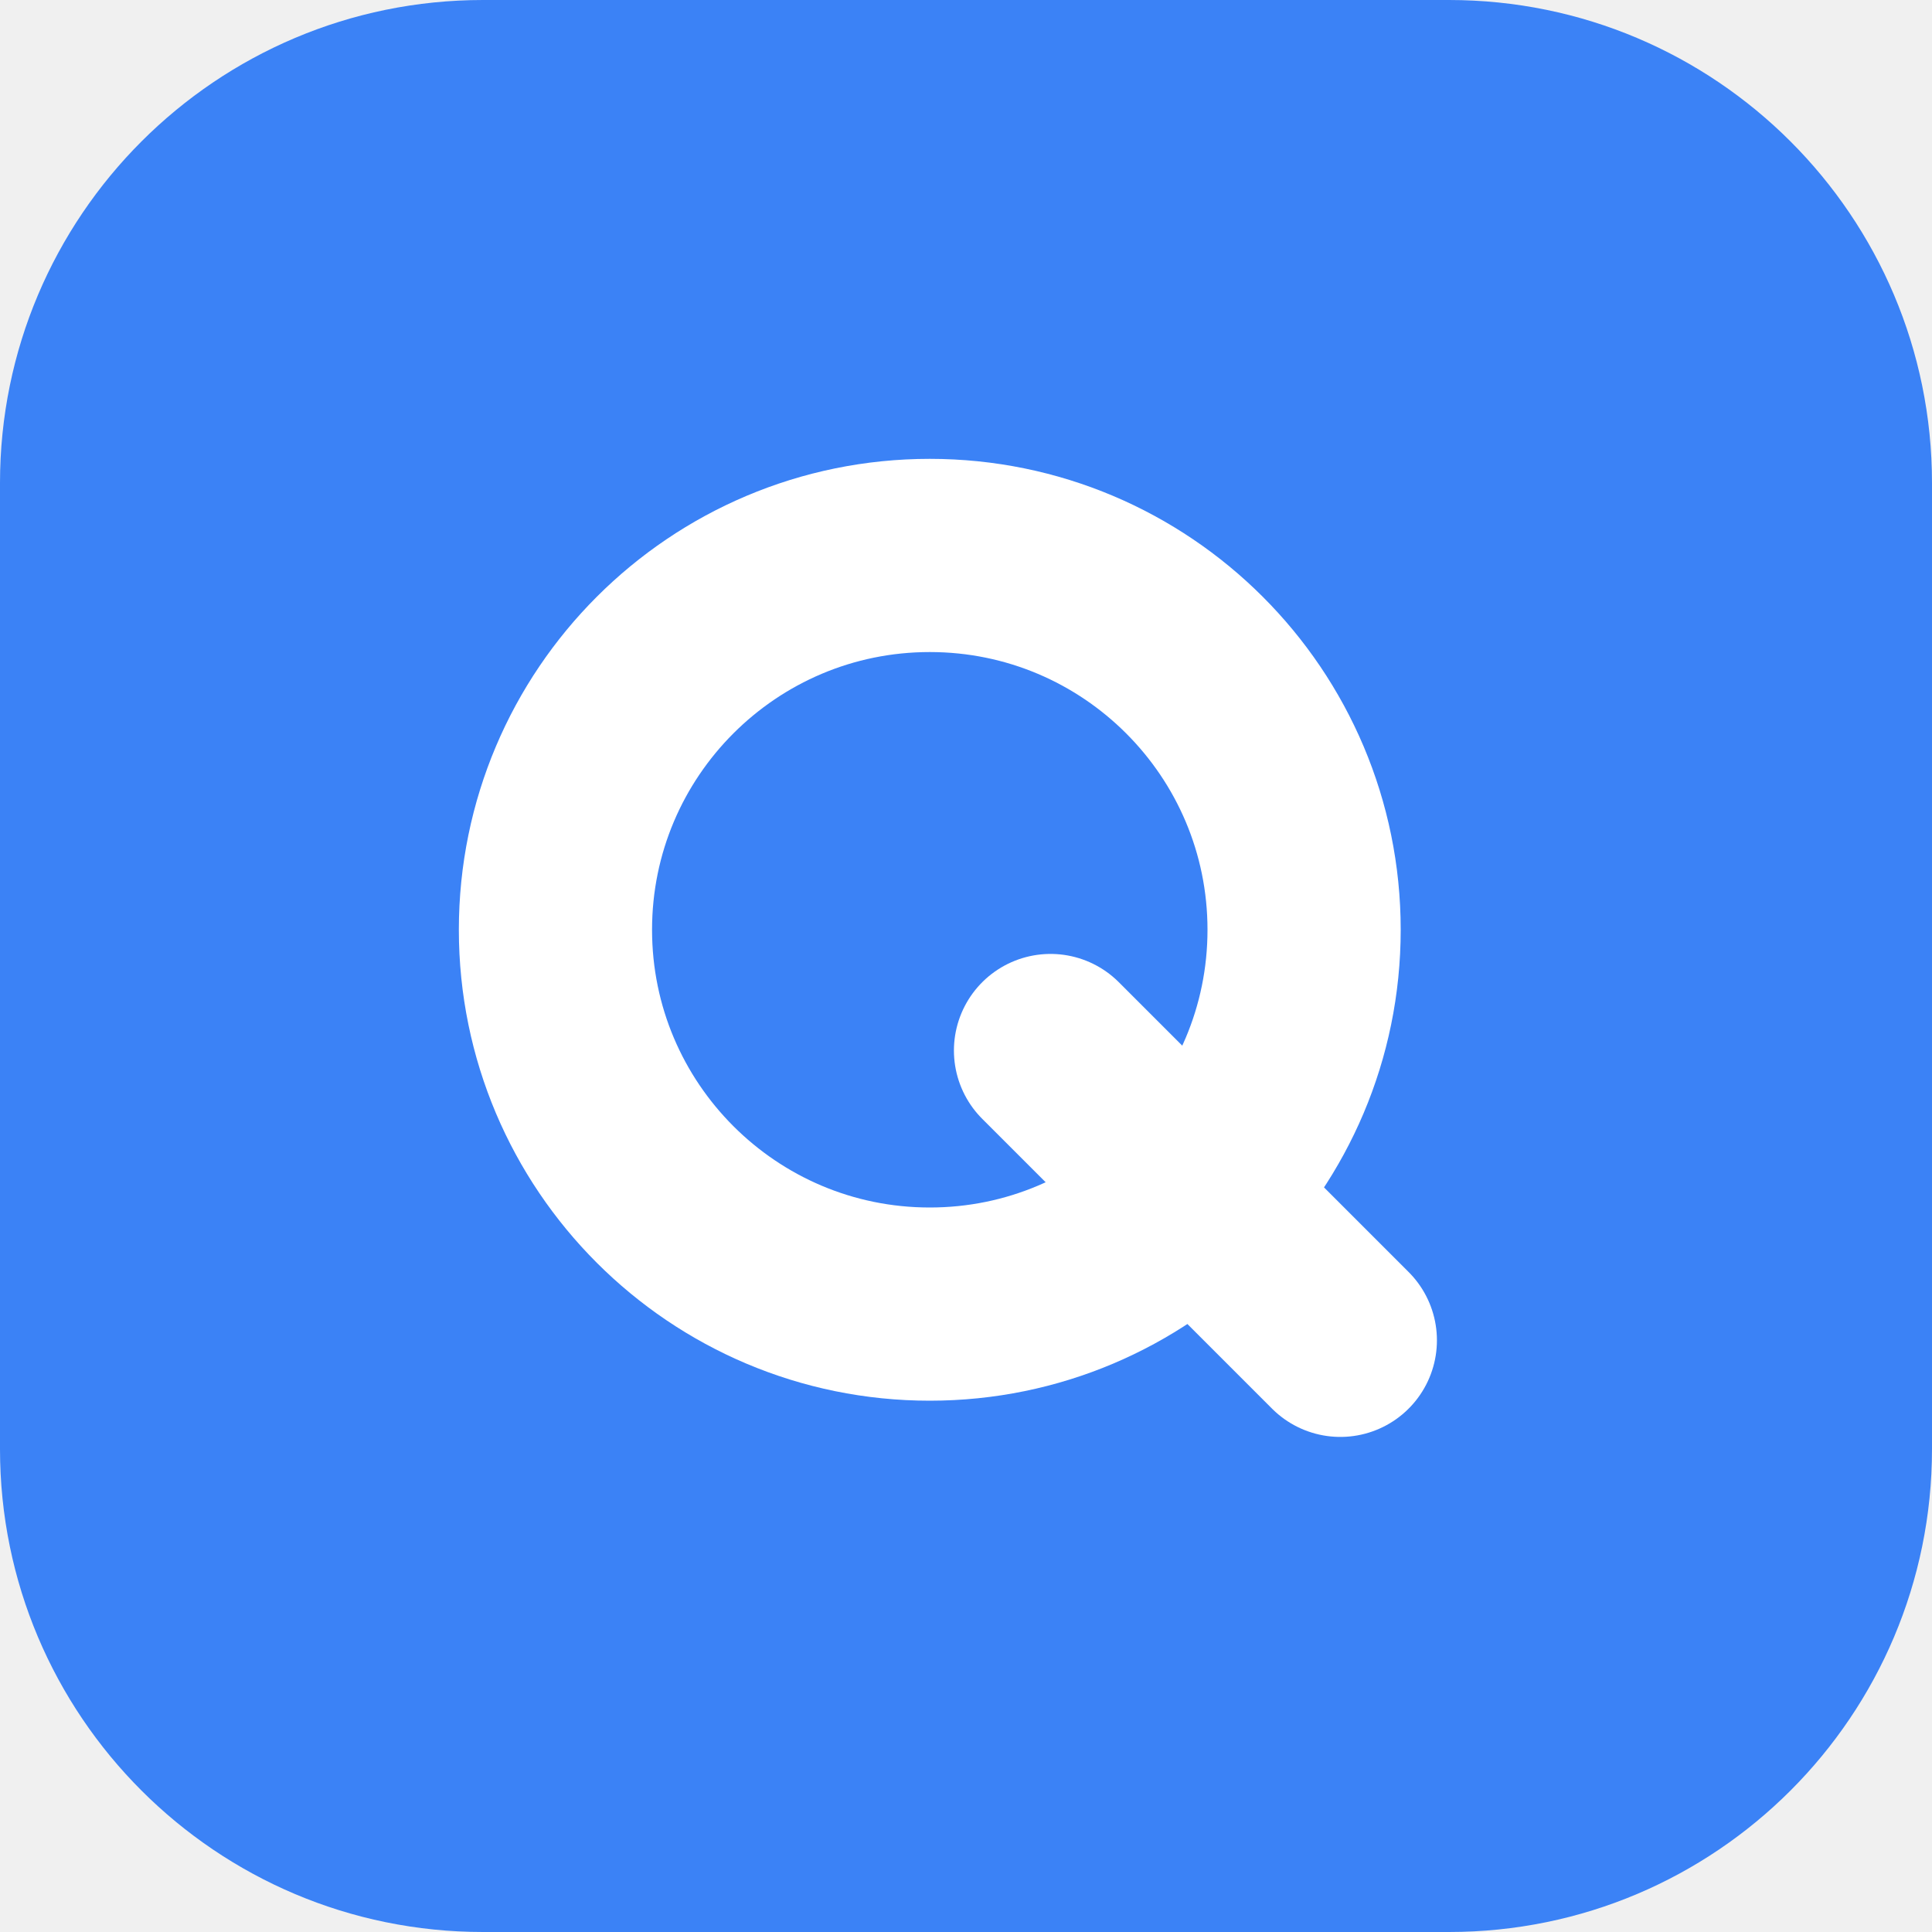
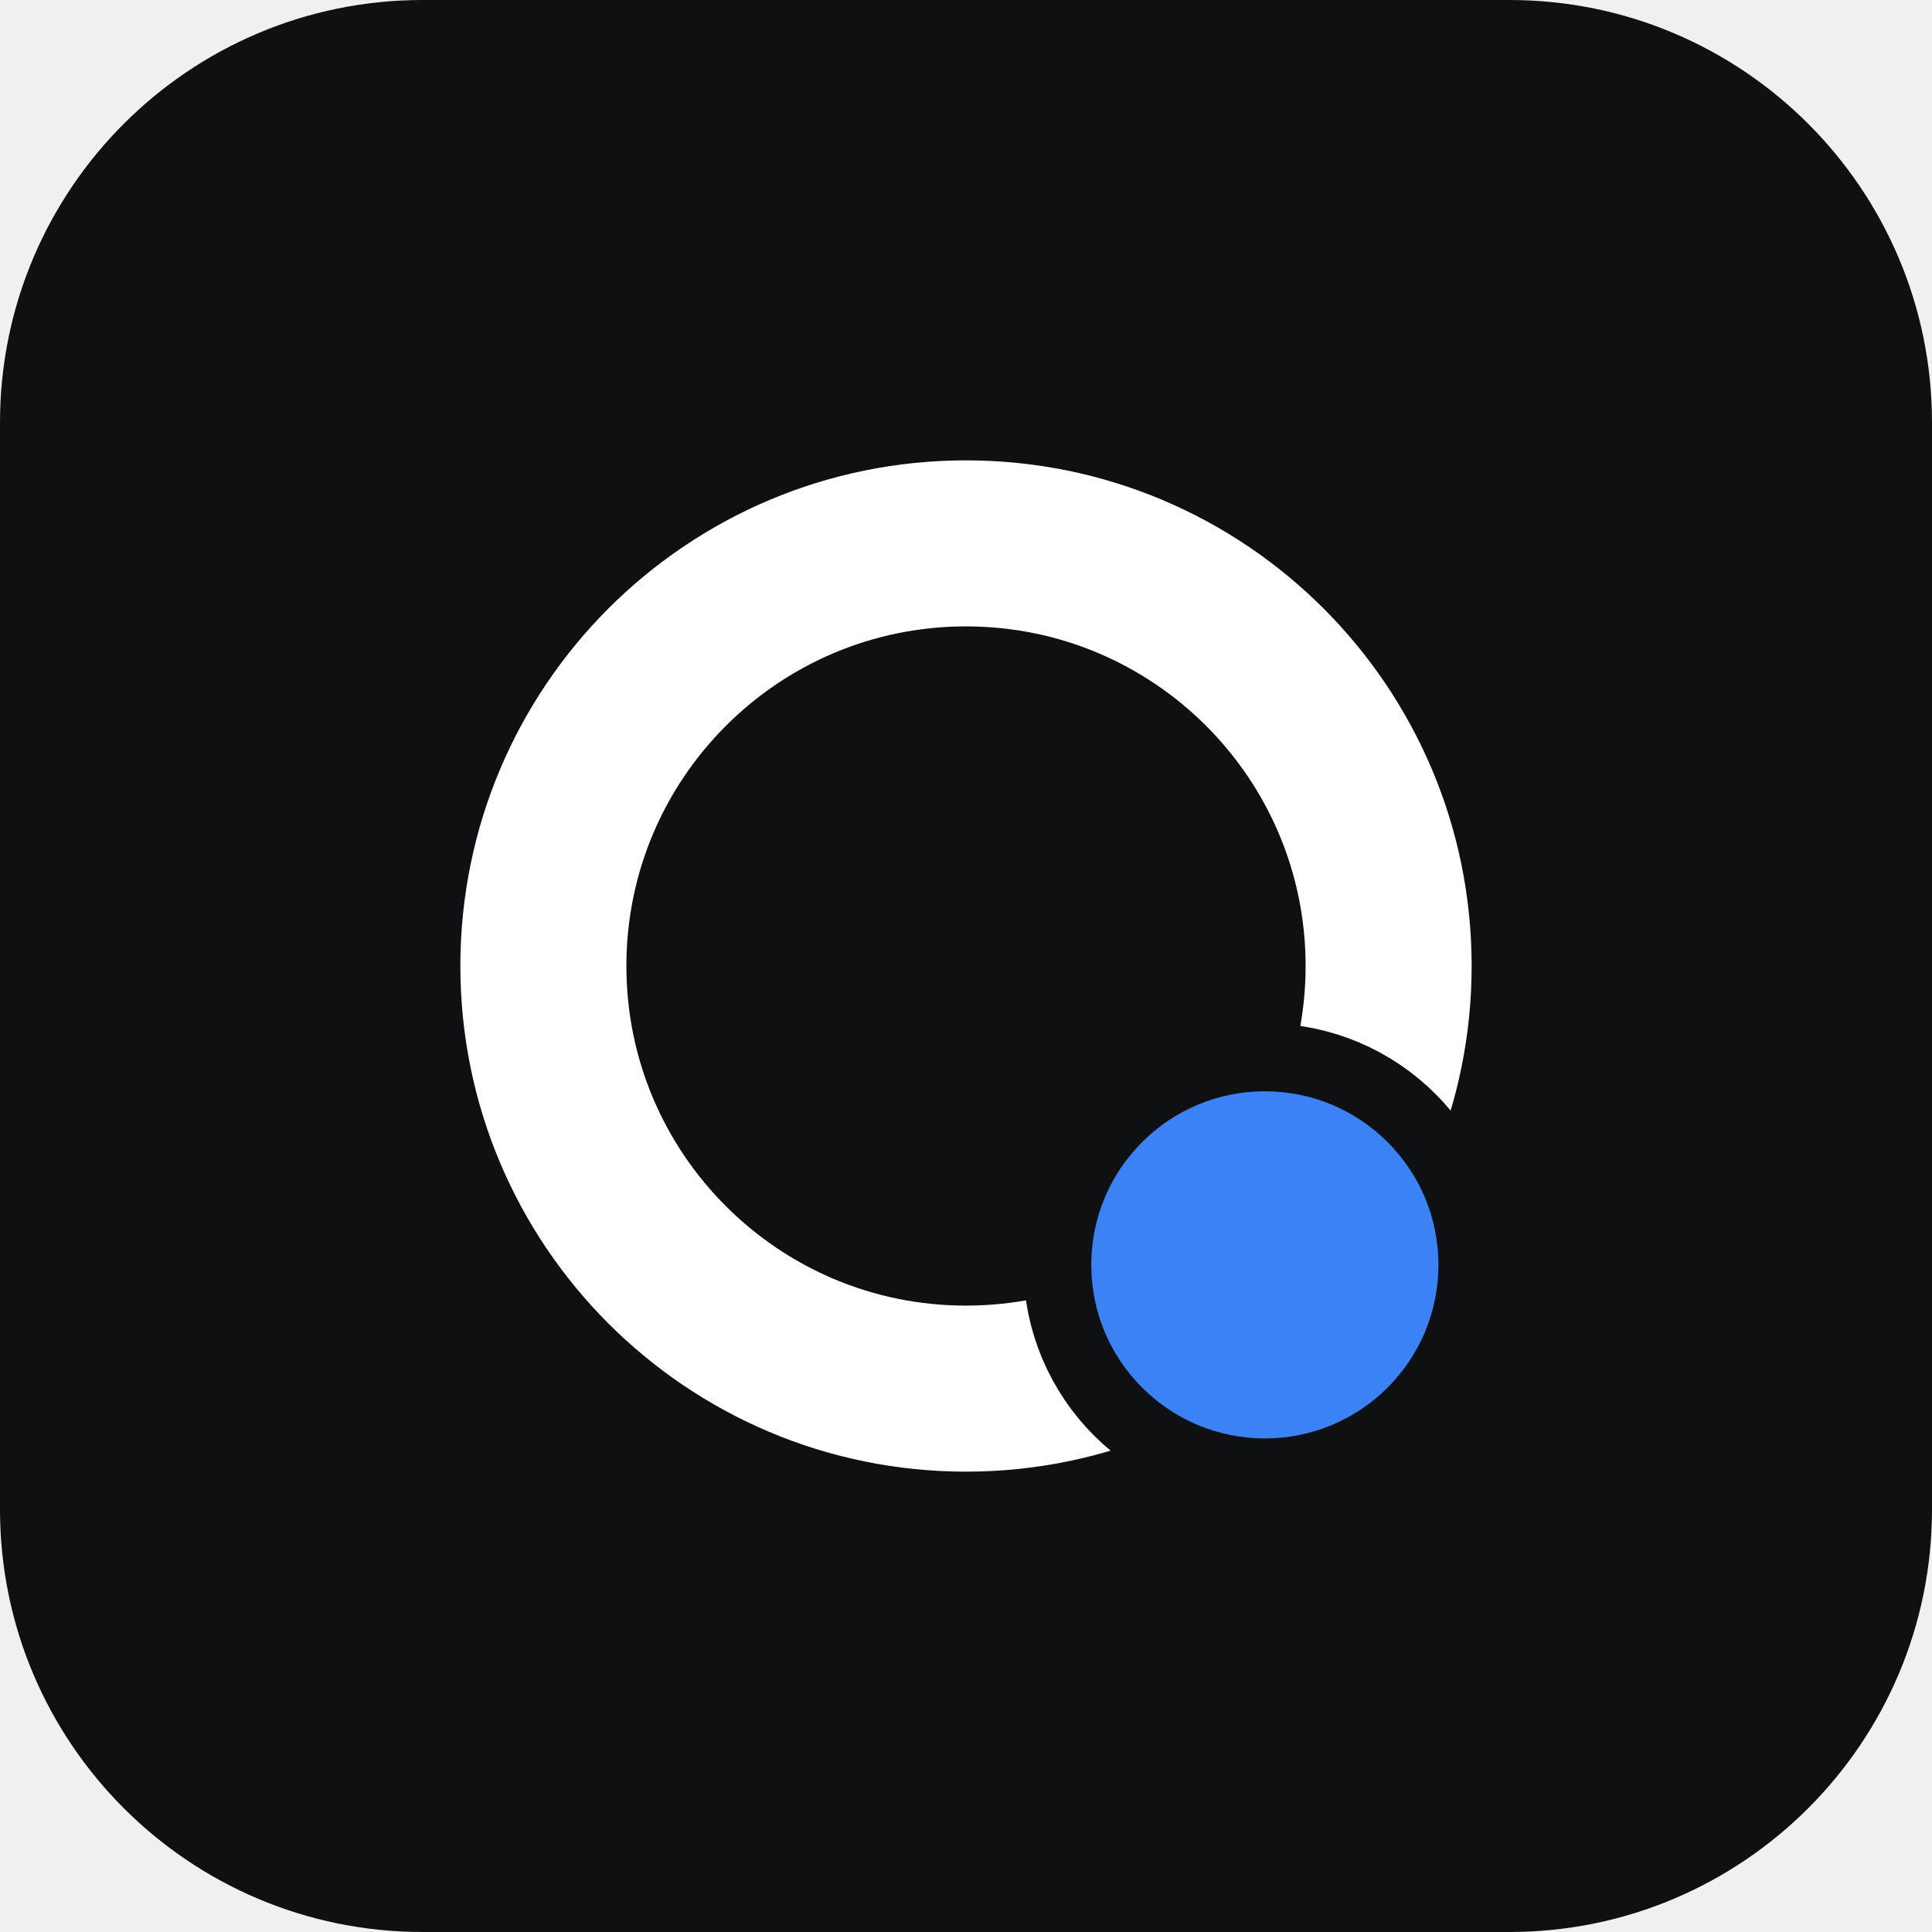
- <svg xmlns="http://www.w3.org/2000/svg" viewBox="0 0 32 32">
-   <rect width="32" height="32" rx="8" fill="#3b82f6" />
-   <circle cx="15.4" cy="15.4" r="6.2" fill="none" stroke="#fff" stroke-width="3.2" />
-   <path d="M17.4 17.4l4.8 4.8" fill="none" stroke="#fff" stroke-width="3.2" stroke-linecap="round" />
+ <svg xmlns="http://www.w3.org/2000/svg" viewBox="0 0 512 512">
+   <rect width="512" height="512" rx="112" fill="#0f1012" />
+   <circle cx="256" cy="256" r="112" fill="none" stroke="#fff" stroke-width="44" />
+   <circle cx="335.2" cy="335.2" r="46" fill="#3b82f6" stroke="#0f1012" stroke-width="36" paint-order="stroke" />
</svg>
